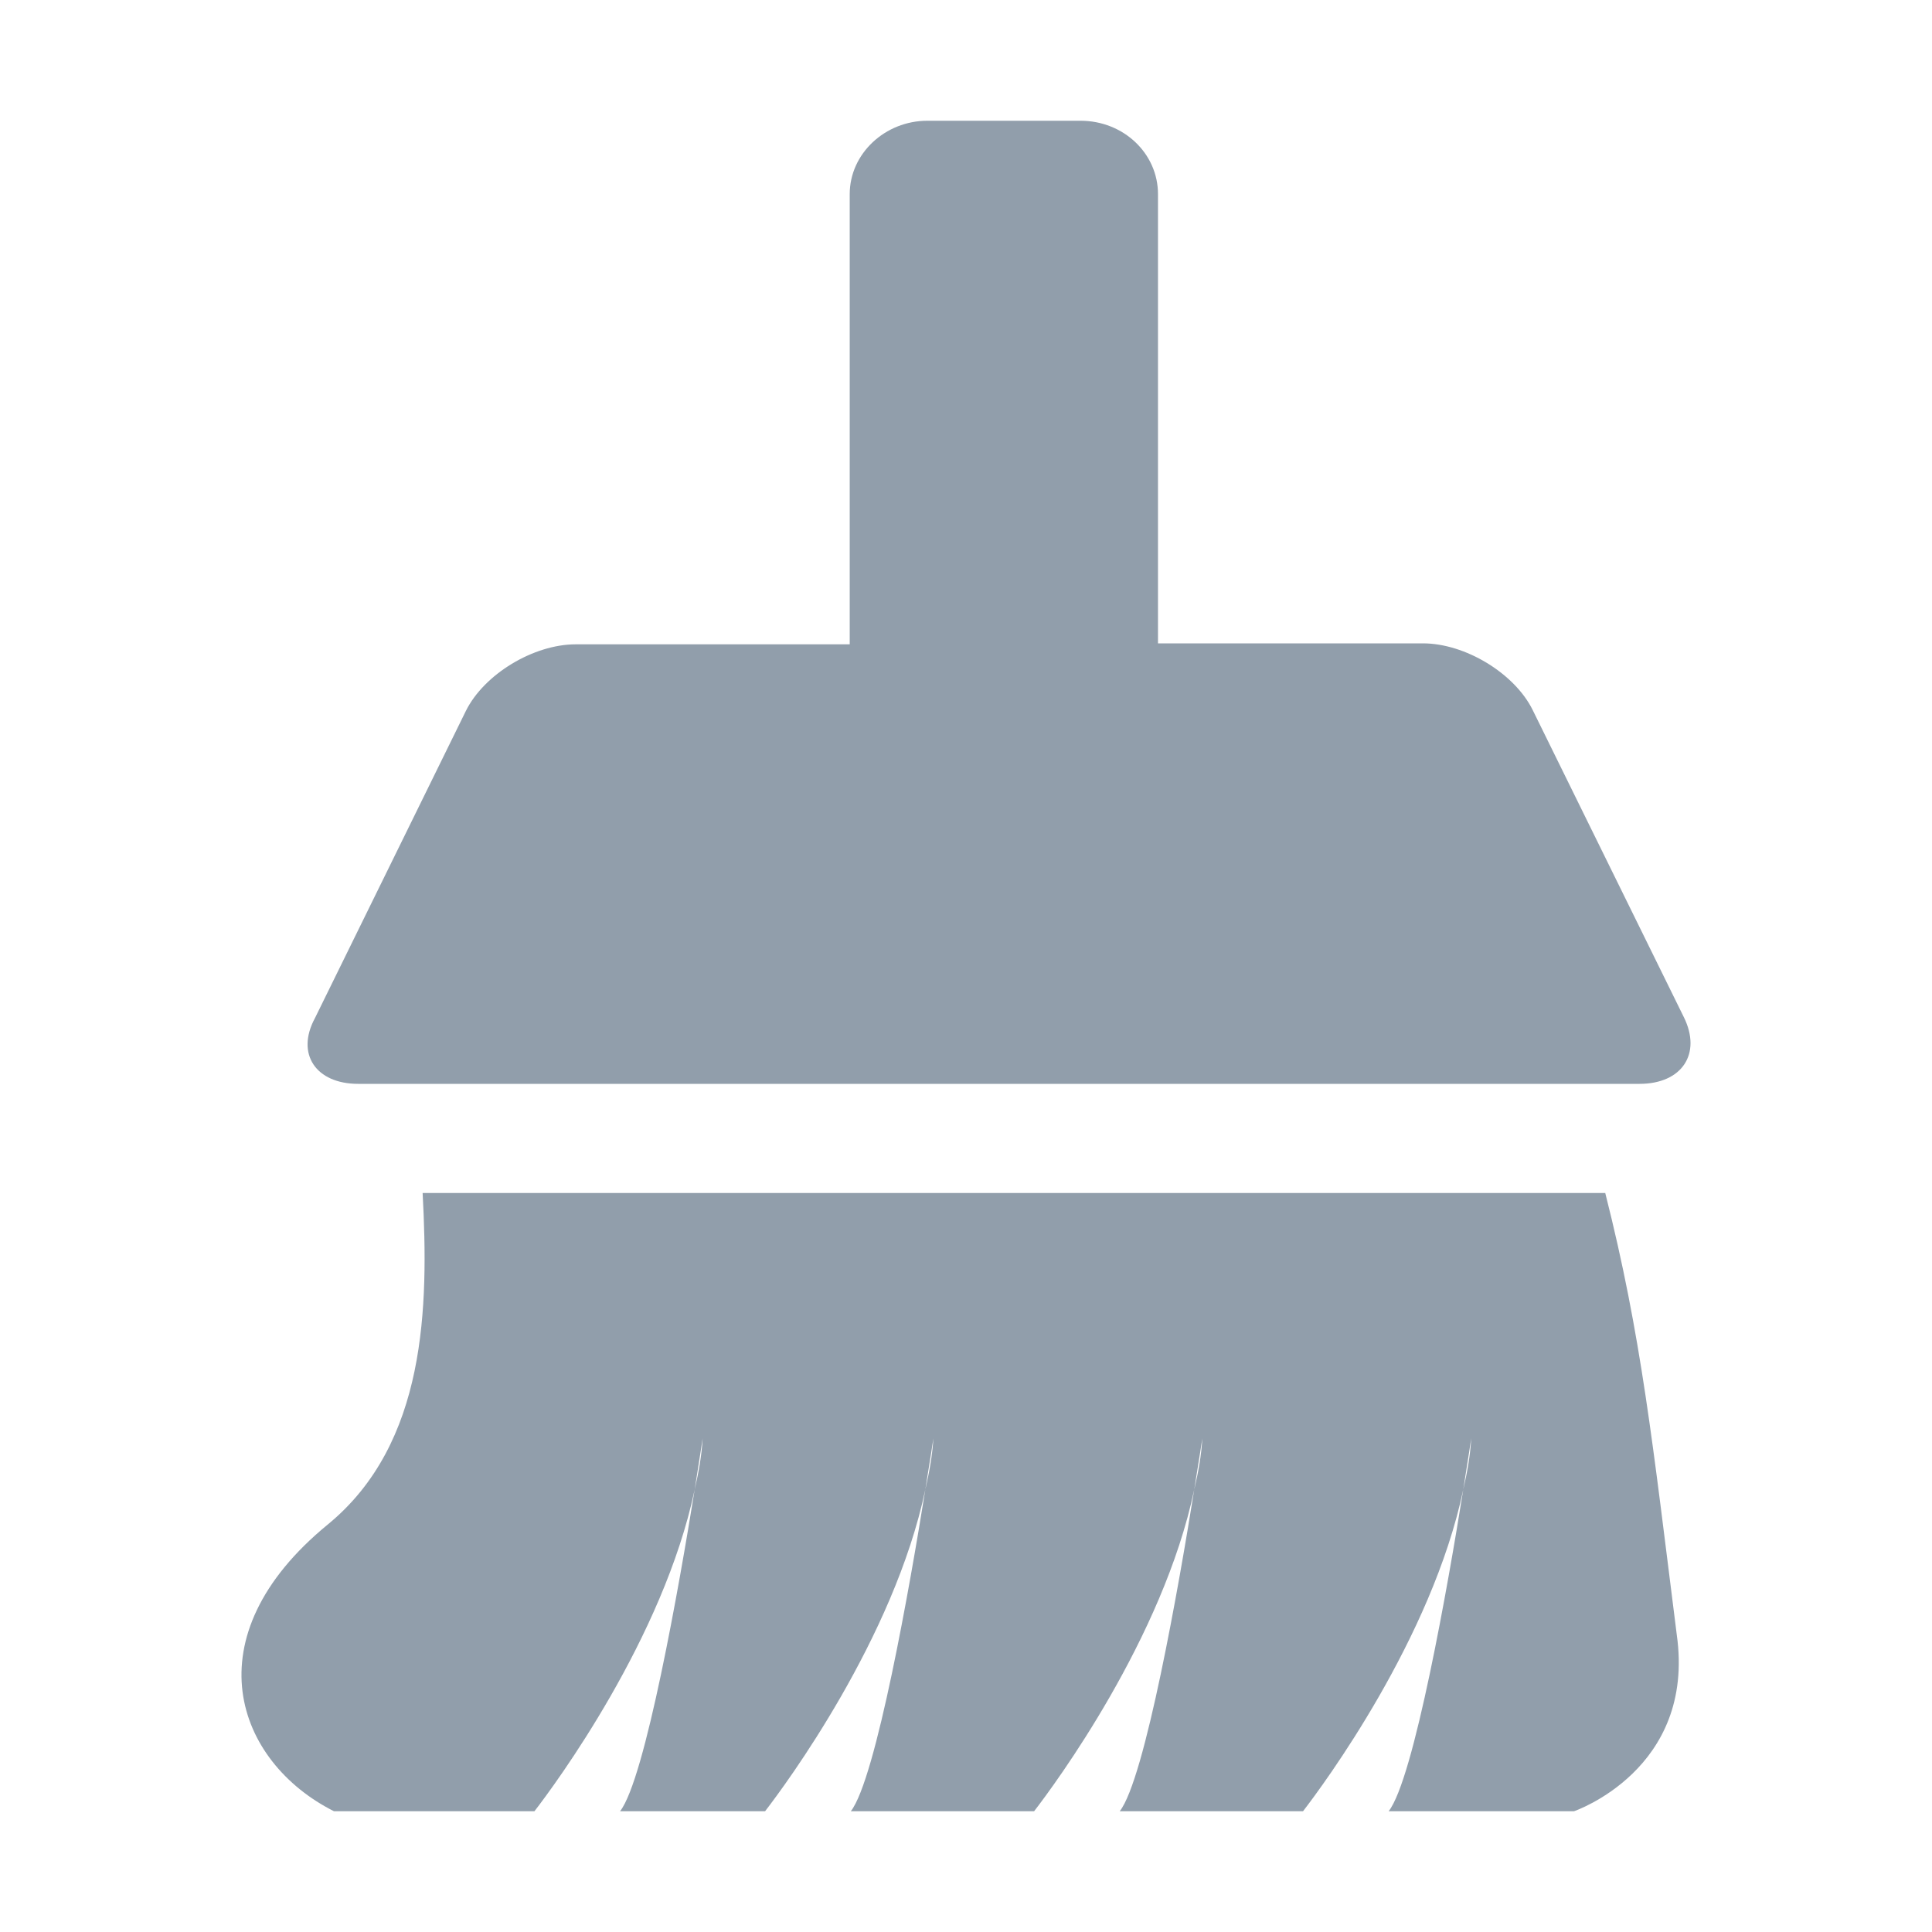
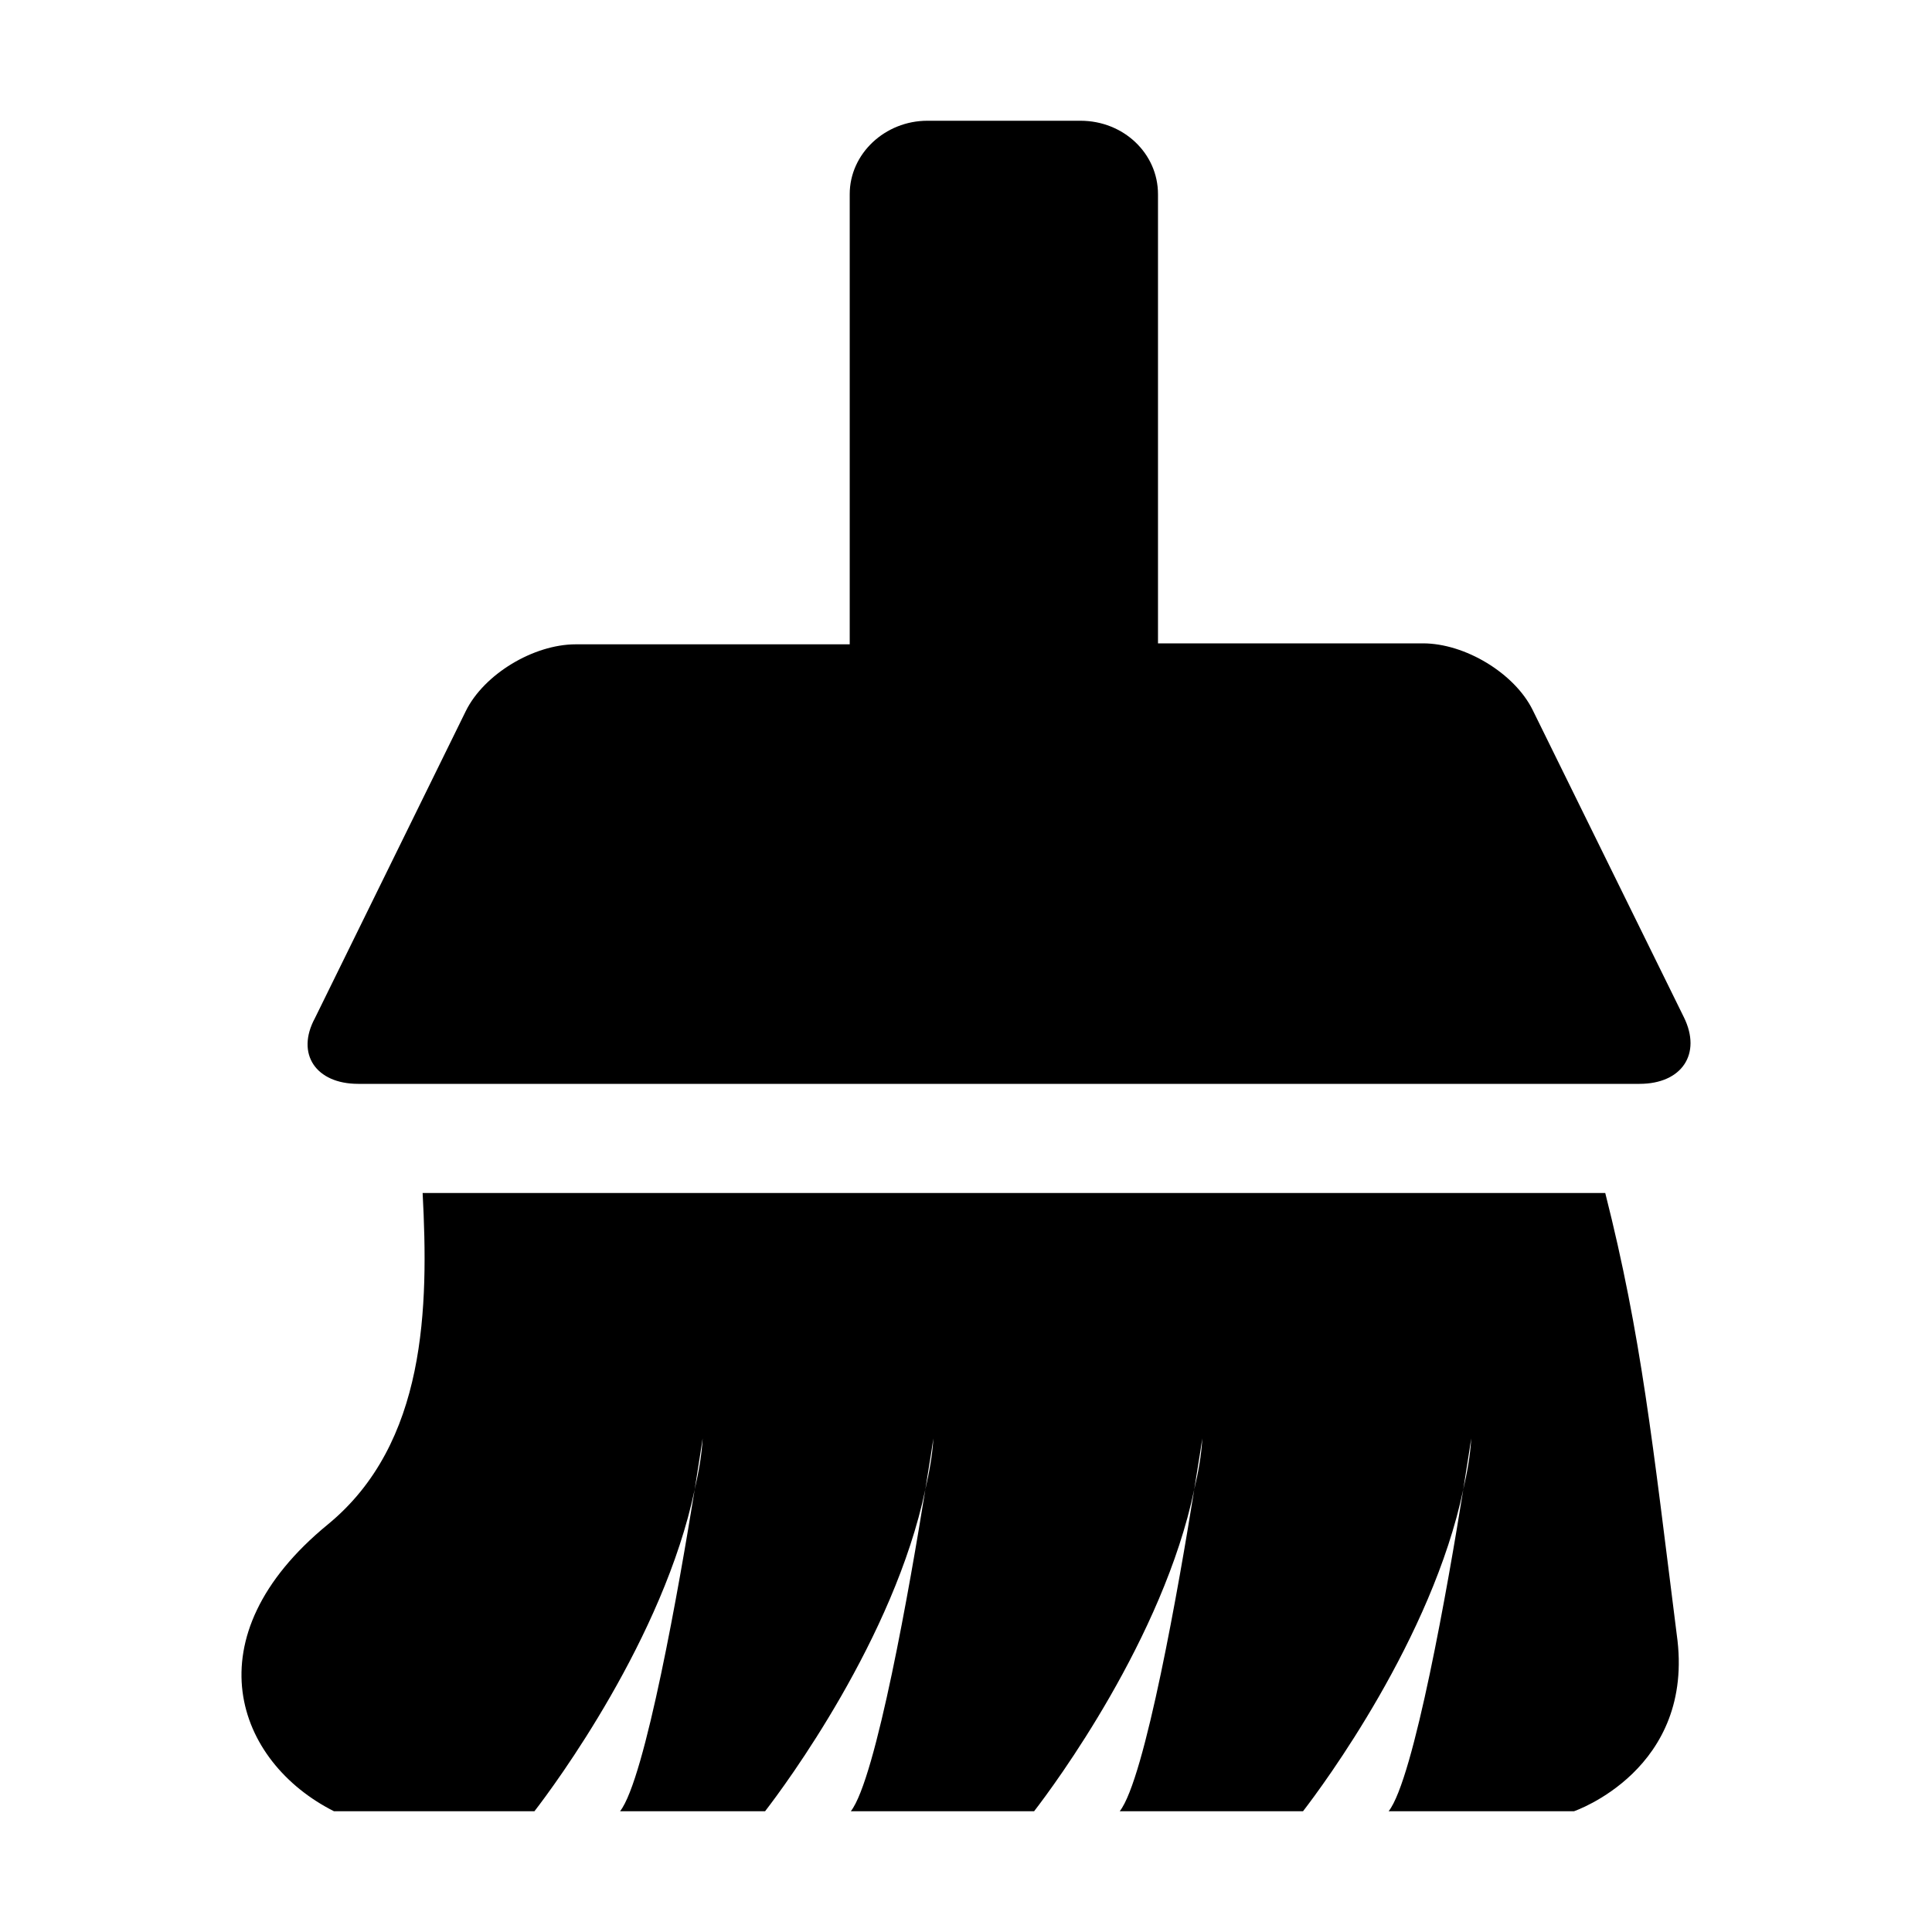
<svg xmlns="http://www.w3.org/2000/svg" t="1734621890610" class="icon" viewBox="0 0 1024 1024" version="1.1" p-id="86832" width="200" height="200">
-   <path d="M189.824 574.464h679.168c22.4 0 33.088-15.872 23.488-35.328L812.352 376.32c-9.6-19.456-35.776-35.328-58.176-35.328H613.76v-238.08c0-21.504-18.176-38.912-41.088-38.912H491.52c-22.4 0-41.152 17.408-41.152 38.912v238.592H305.152c-22.4 0-48.64 15.872-58.24 35.328l-80 162.816c-10.24 18.944 0.512 34.816 22.912 34.816z m660.992 57.856H224c3.2 60.416 2.112 132.608-50.176 175.616-73.152 59.904-48.64 125.952 3.2 152.064h106.24c10.688-13.824 68.352-91.648 84.928-170.496 2.624-16.384 4.224-27.136 4.224-27.136-0.512 9.216-2.112 17.92-4.224 27.136-8.064 50.176-26.24 153.6-39.552 170.496h76.864c10.688-13.824 68.352-91.648 84.928-170.496 2.688-16.384 4.288-27.136 4.288-27.136-0.576 9.216-2.176 17.92-4.288 27.136-8 50.176-26.176 153.6-39.488 170.496h97.152c10.688-13.824 68.352-91.648 84.864-170.496 2.688-16.384 4.288-27.136 4.288-27.136-0.512 9.216-2.112 17.92-4.288 27.136-8 50.176-26.112 153.6-39.488 170.496h97.152c10.688-13.824 68.352-91.648 84.928-170.496 2.624-16.384 4.224-27.136 4.224-27.136-0.512 9.216-2.112 17.92-4.224 27.136-8 50.176-26.176 153.6-39.552 170.496h98.24s64.64-22.016 54.464-93.696c-12.8-101.376-18.688-158.208-37.888-233.984z" fill="#919EAB" p-id="86833" />
+   <path d="M189.824 574.464h679.168c22.4 0 33.088-15.872 23.488-35.328L812.352 376.32c-9.6-19.456-35.776-35.328-58.176-35.328H613.76v-238.08c0-21.504-18.176-38.912-41.088-38.912H491.52c-22.4 0-41.152 17.408-41.152 38.912v238.592H305.152c-22.4 0-48.64 15.872-58.24 35.328l-80 162.816c-10.24 18.944 0.512 34.816 22.912 34.816z m660.992 57.856H224c3.2 60.416 2.112 132.608-50.176 175.616-73.152 59.904-48.64 125.952 3.2 152.064h106.24c10.688-13.824 68.352-91.648 84.928-170.496 2.624-16.384 4.224-27.136 4.224-27.136-0.512 9.216-2.112 17.92-4.224 27.136-8.064 50.176-26.24 153.6-39.552 170.496h76.864c10.688-13.824 68.352-91.648 84.928-170.496 2.688-16.384 4.288-27.136 4.288-27.136-0.576 9.216-2.176 17.92-4.288 27.136-8 50.176-26.176 153.6-39.488 170.496h97.152c10.688-13.824 68.352-91.648 84.864-170.496 2.688-16.384 4.288-27.136 4.288-27.136-0.512 9.216-2.112 17.92-4.288 27.136-8 50.176-26.112 153.6-39.488 170.496h97.152c10.688-13.824 68.352-91.648 84.928-170.496 2.624-16.384 4.224-27.136 4.224-27.136-0.512 9.216-2.112 17.92-4.224 27.136-8 50.176-26.176 153.6-39.552 170.496h98.24s64.64-22.016 54.464-93.696c-12.8-101.376-18.688-158.208-37.888-233.984z" fill="currentColor" p-id="86833" />
</svg>
